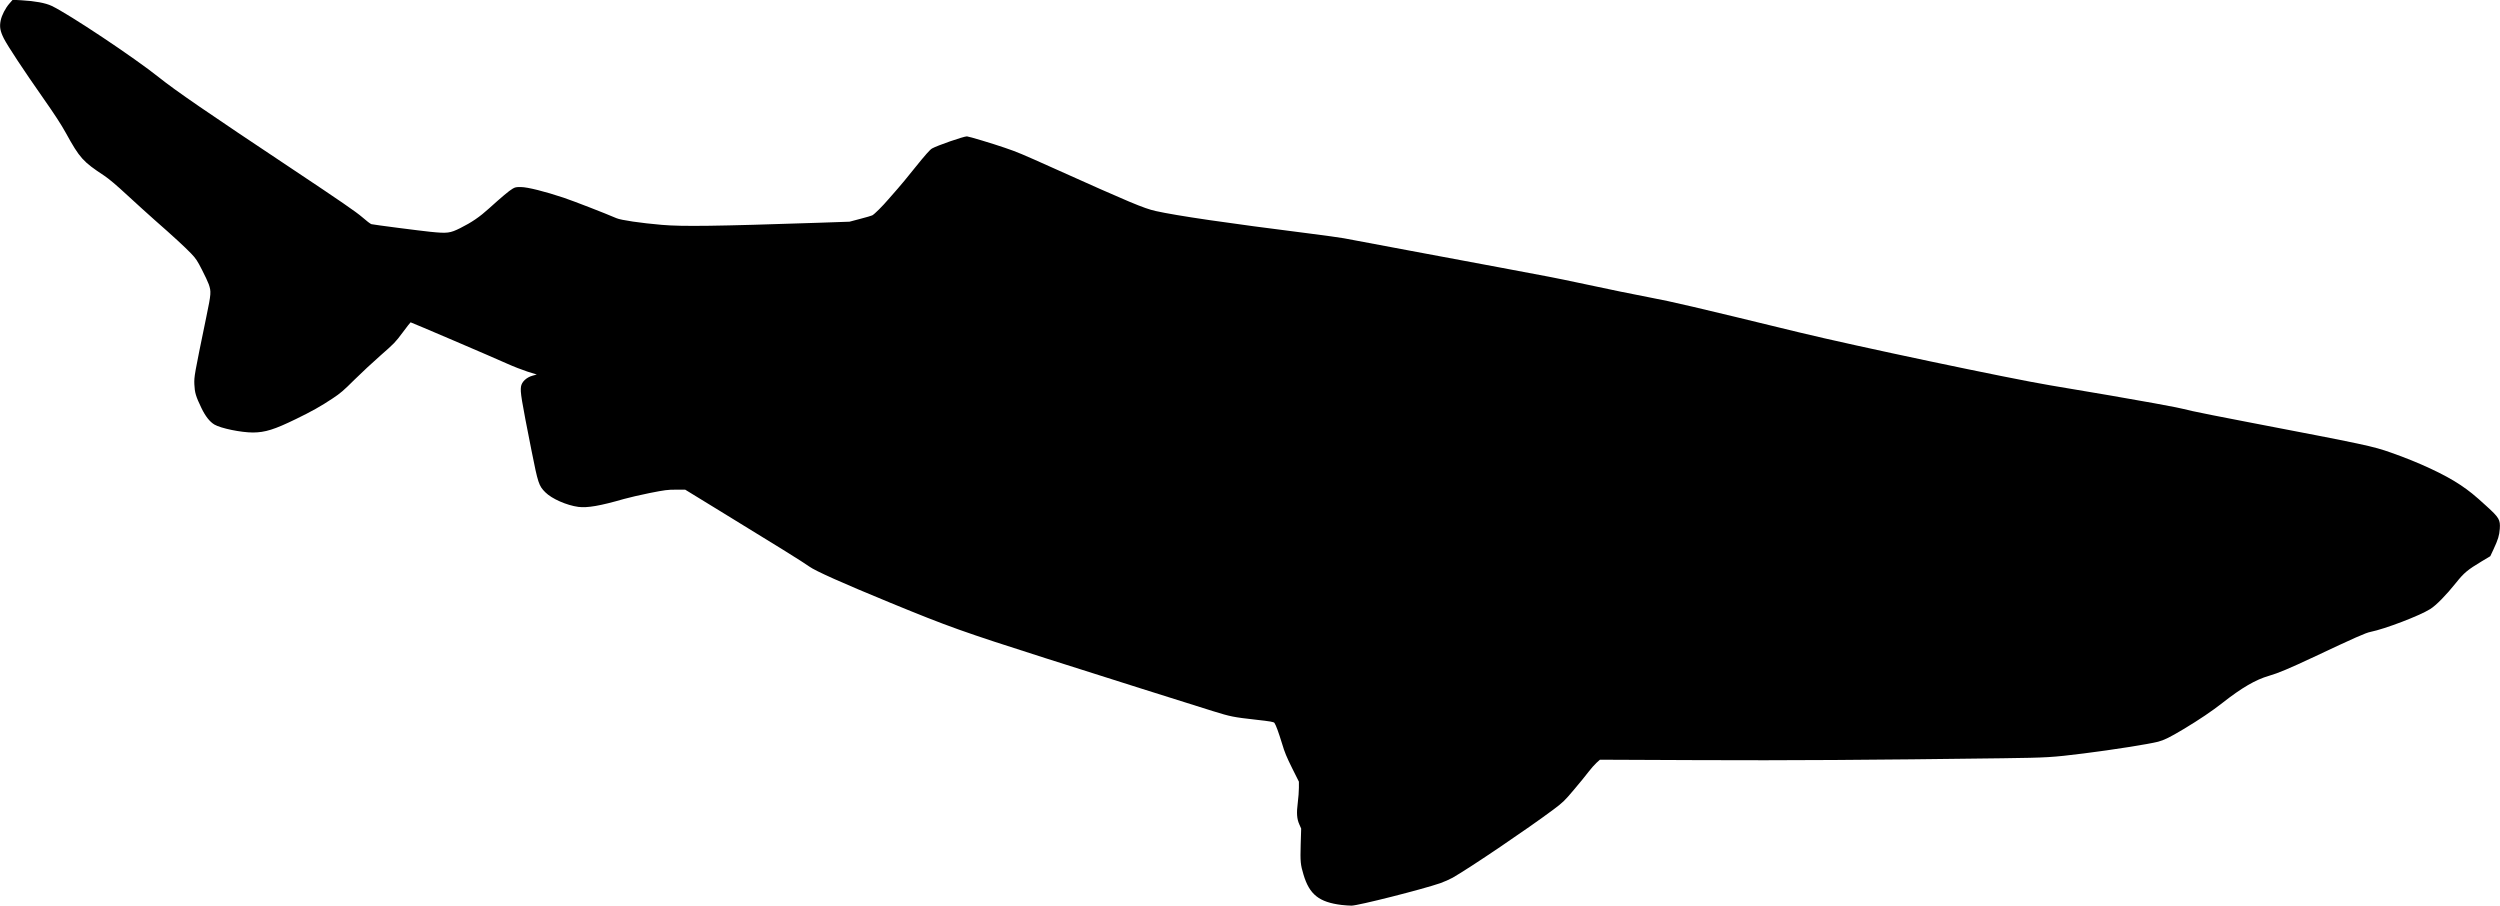
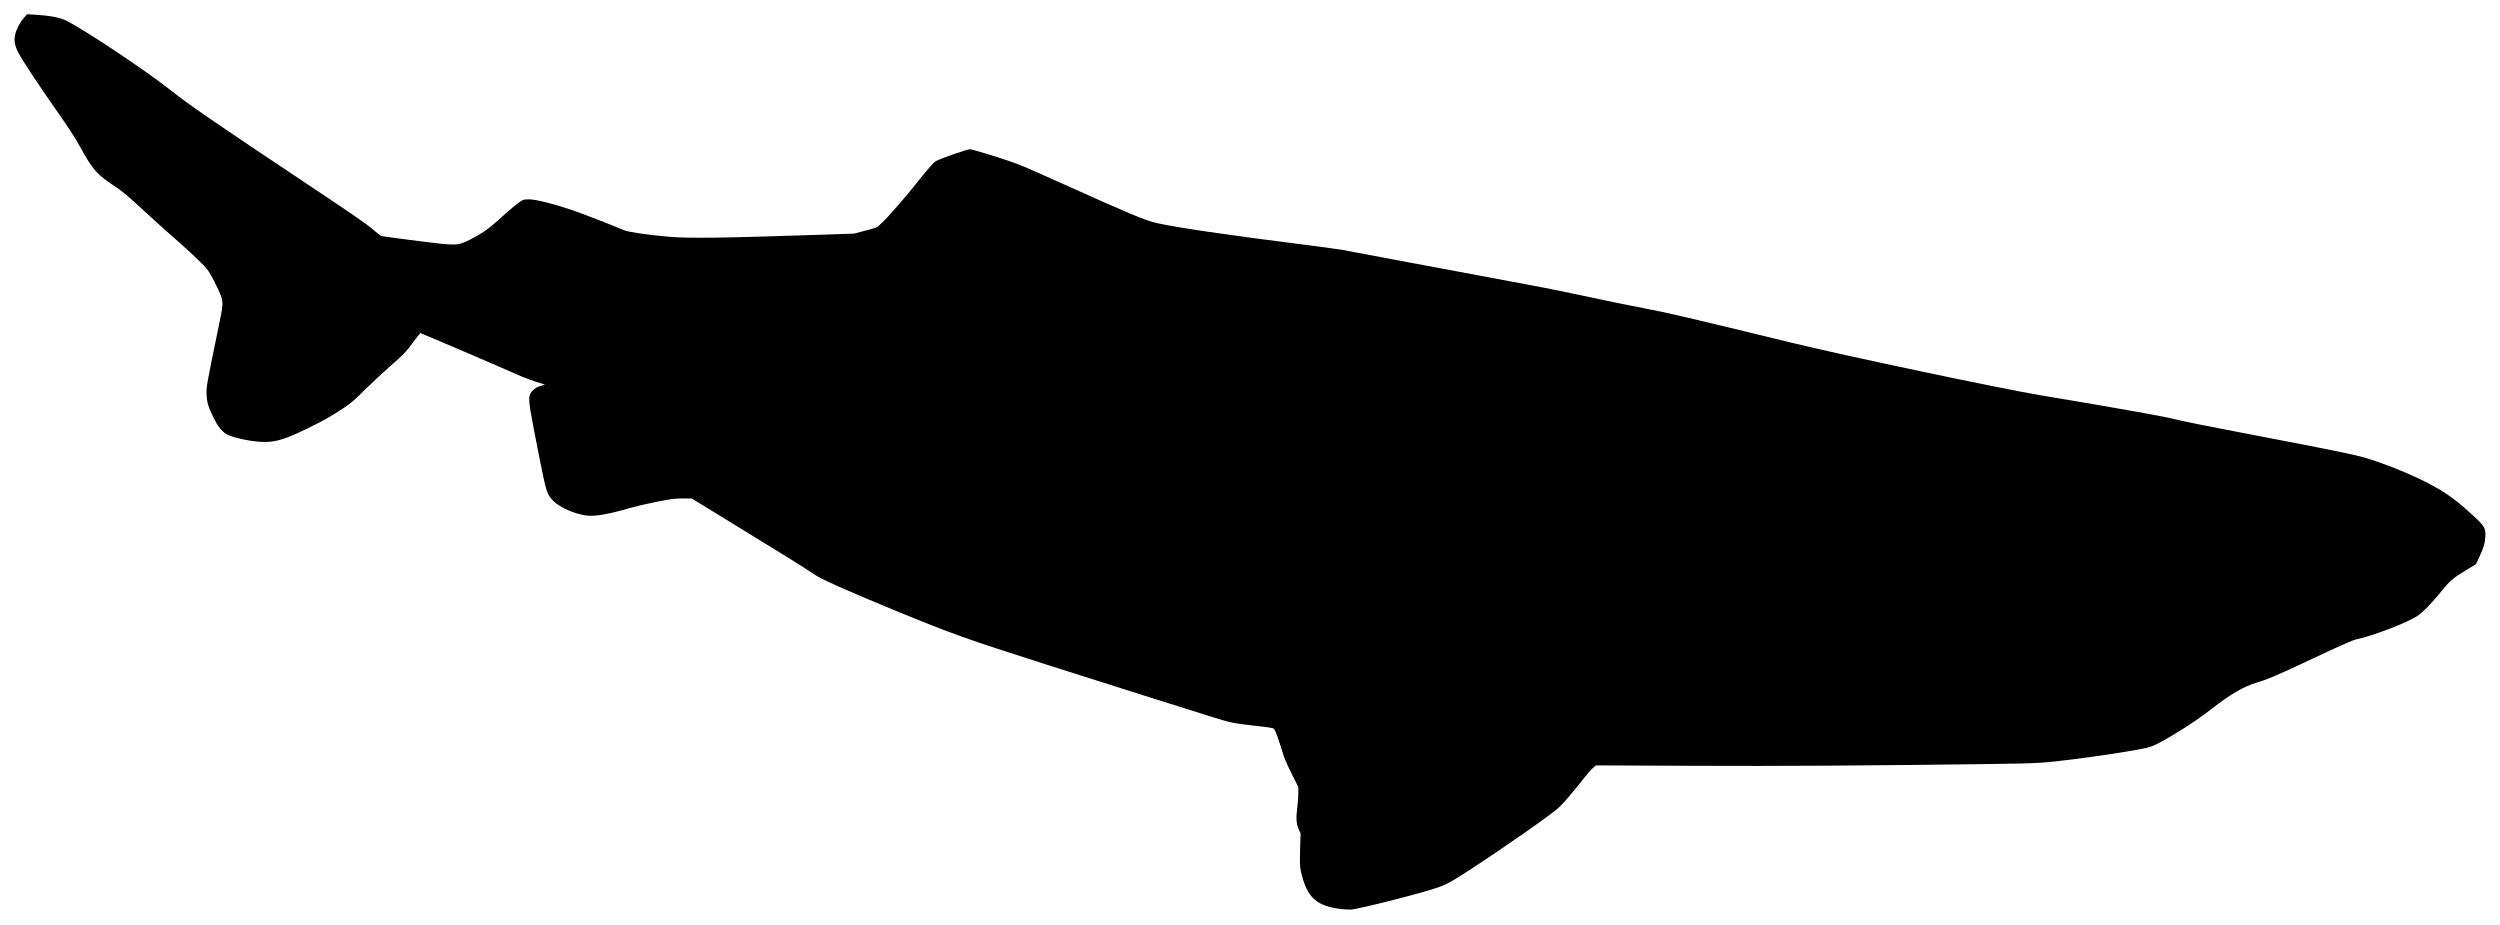
- <svg xmlns="http://www.w3.org/2000/svg" version="1.0" width="3630pt" height="1315pt" viewBox="0 0 3630 1315" preserveAspectRatio="xMidYMid meet">
+ <svg xmlns="http://www.w3.org/2000/svg" version="1.0" viewBox="-21.27 -21.267 3672.539 1357.534" preserveAspectRatio="xMidYMid meet">
  <g transform="translate(0,1315) scale(0.1,-0.1)" fill="#000000" stroke="none">
    <path d="M137 13099 c-58 -66 -111 -169 -127 -246 -19 -91 -8 -155 46 -262 58 -113 284 -456 582 -881 150 -214 253 -371 318 -490 203 -368 248 -417 559 -622 67 -45 177 -137 335 -284 129 -119 307 -280 395 -358 264 -231 445 -398 530 -487 70 -73 90 -104 158 -237 43 -83 87 -178 98 -209 37 -109 36 -132 -36 -478 -174 -844 -177 -861 -173 -975 5 -121 22 -177 103 -345 58 -120 121 -200 189 -240 94 -55 388 -115 559 -115 177 1 313 44 623 195 227 110 363 186 537 302 109 72 158 114 311 267 100 99 274 261 386 359 192 168 212 188 315 327 61 82 113 149 117 150 9 0 1216 -516 1403 -601 88 -40 220 -91 294 -115 l135 -42 -62 -17 c-89 -25 -157 -90 -167 -158 -12 -81 3 -175 151 -922 97 -487 107 -518 203 -614 93 -93 308 -188 478 -211 131 -17 317 15 663 115 69 20 236 58 372 86 223 44 259 49 382 49 l135 0 488 -299 c835 -510 1231 -757 1315 -818 89 -64 475 -237 1180 -527 839 -345 1050 -420 2243 -801 909 -290 2050 -650 2435 -770 261 -81 297 -88 624 -125 215 -24 261 -32 271 -47 21 -29 60 -136 111 -302 36 -123 67 -196 145 -353 l99 -198 0 -89 c0 -49 -7 -145 -16 -213 -20 -153 -14 -238 22 -318 l27 -61 -7 -232 c-7 -249 -3 -291 41 -437 86 -288 226 -400 553 -440 46 -5 111 -10 143 -10 96 0 1028 236 1289 326 57 20 138 56 181 80 258 148 1091 712 1462 989 140 105 160 124 300 290 83 97 178 215 212 260 35 46 86 103 113 128 l51 46 1422 -6 c1322 -6 2499 2 4422 27 660 9 713 12 1180 70 431 54 942 135 1080 170 88 23 173 65 370 183 230 138 416 264 565 381 277 218 483 338 675 393 130 37 297 107 650 273 605 285 754 351 825 365 208 42 710 233 866 331 85 52 233 203 379 386 112 140 164 184 367 306 l127 76 46 98 c67 143 85 203 92 300 9 131 -9 162 -193 329 -177 162 -249 220 -380 308 -224 151 -602 327 -1004 468 -273 96 -351 112 -2100 448 -360 69 -713 139 -785 156 -215 51 -248 58 -555 114 -318 58 -878 155 -1510 260 -580 96 -2850 575 -3651 770 -1532 373 -1844 446 -2154 504 -226 42 -572 114 -1050 216 -315 67 -459 95 -1130 220 -225 42 -806 150 -1290 241 -484 91 -925 174 -980 184 -55 10 -283 42 -505 70 -1197 151 -1925 258 -2230 326 -172 39 -372 123 -1467 615 -492 221 -538 240 -728 305 -165 57 -521 164 -545 164 -49 0 -434 -134 -507 -176 -30 -17 -100 -96 -244 -275 -111 -139 -225 -277 -254 -308 -28 -31 -87 -99 -132 -151 -87 -102 -205 -220 -238 -237 -11 -6 -90 -29 -175 -51 l-155 -41 -465 -16 c-1476 -49 -1958 -56 -2260 -30 -303 26 -593 68 -659 97 -170 73 -620 248 -769 298 -270 90 -520 153 -617 154 -70 1 -86 -2 -125 -26 -48 -28 -155 -118 -340 -285 -134 -122 -251 -202 -417 -285 -149 -74 -186 -79 -433 -54 -164 17 -814 101 -857 111 -13 3 -74 49 -135 103 -88 76 -313 231 -1008 694 -1255 835 -1704 1144 -1940 1333 -363 290 -1310 921 -1561 1040 -89 42 -242 70 -435 81 l-130 7 -47 -54z" />
  </g>
</svg>
